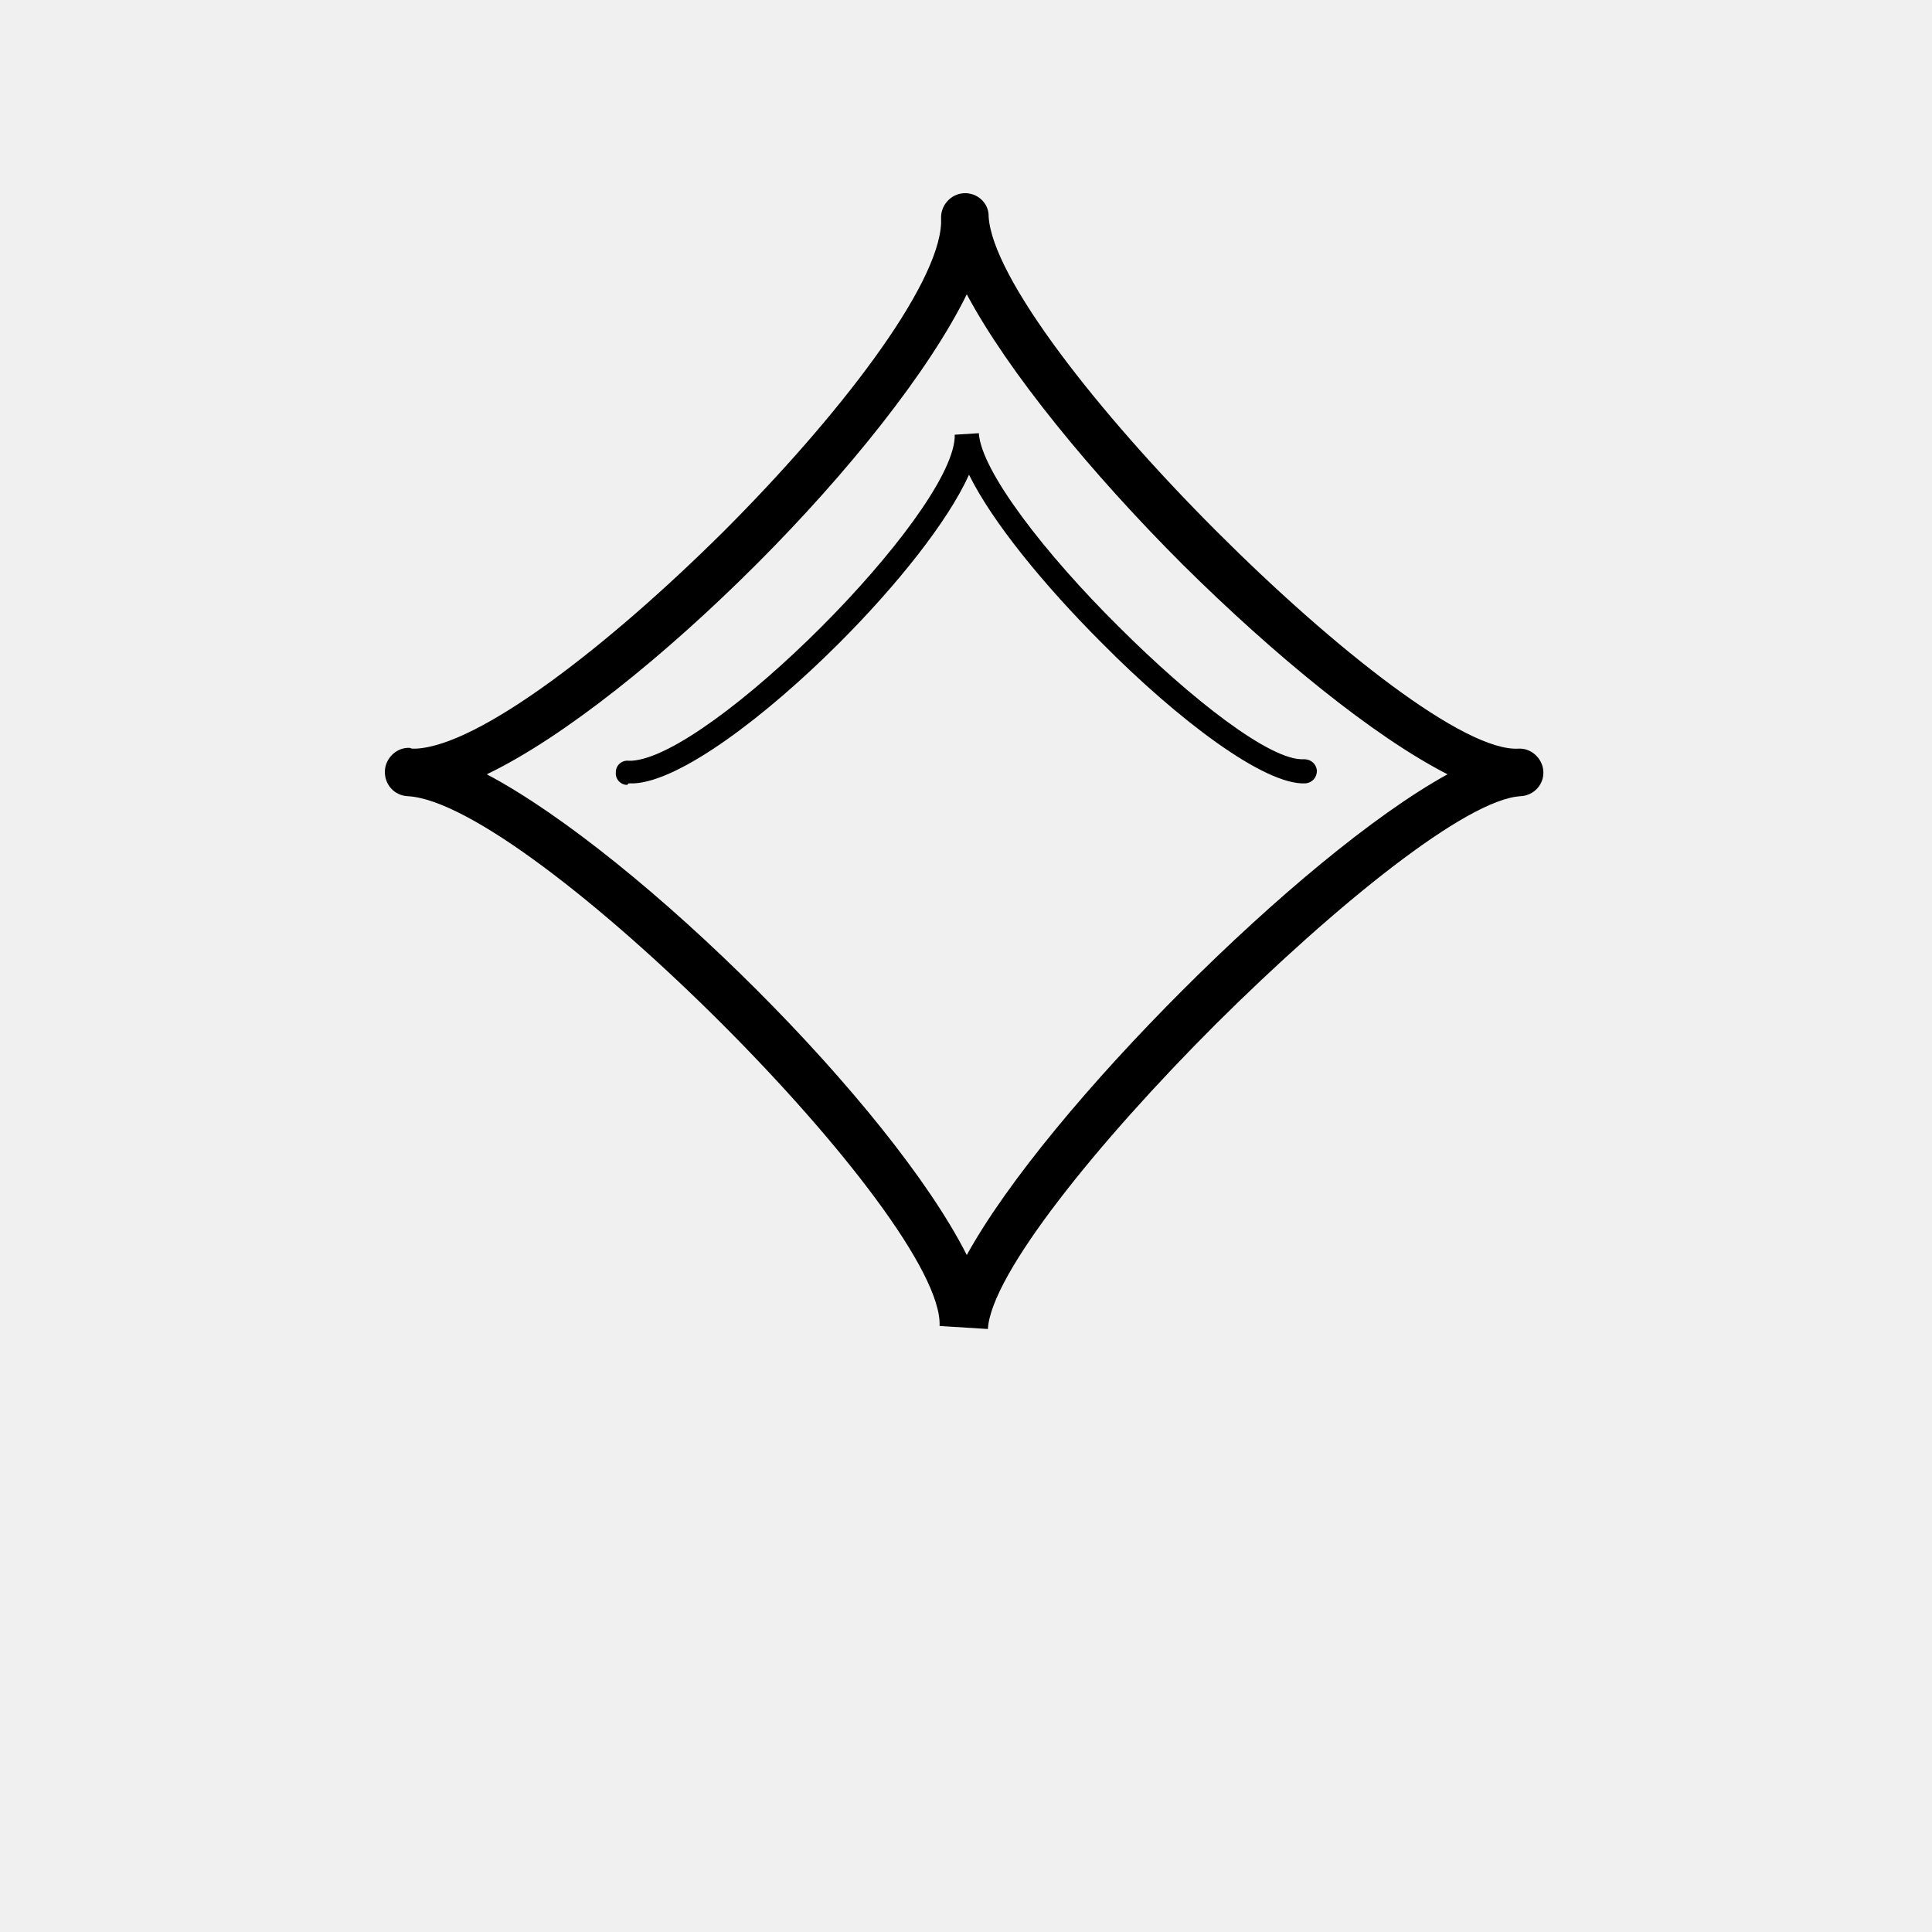
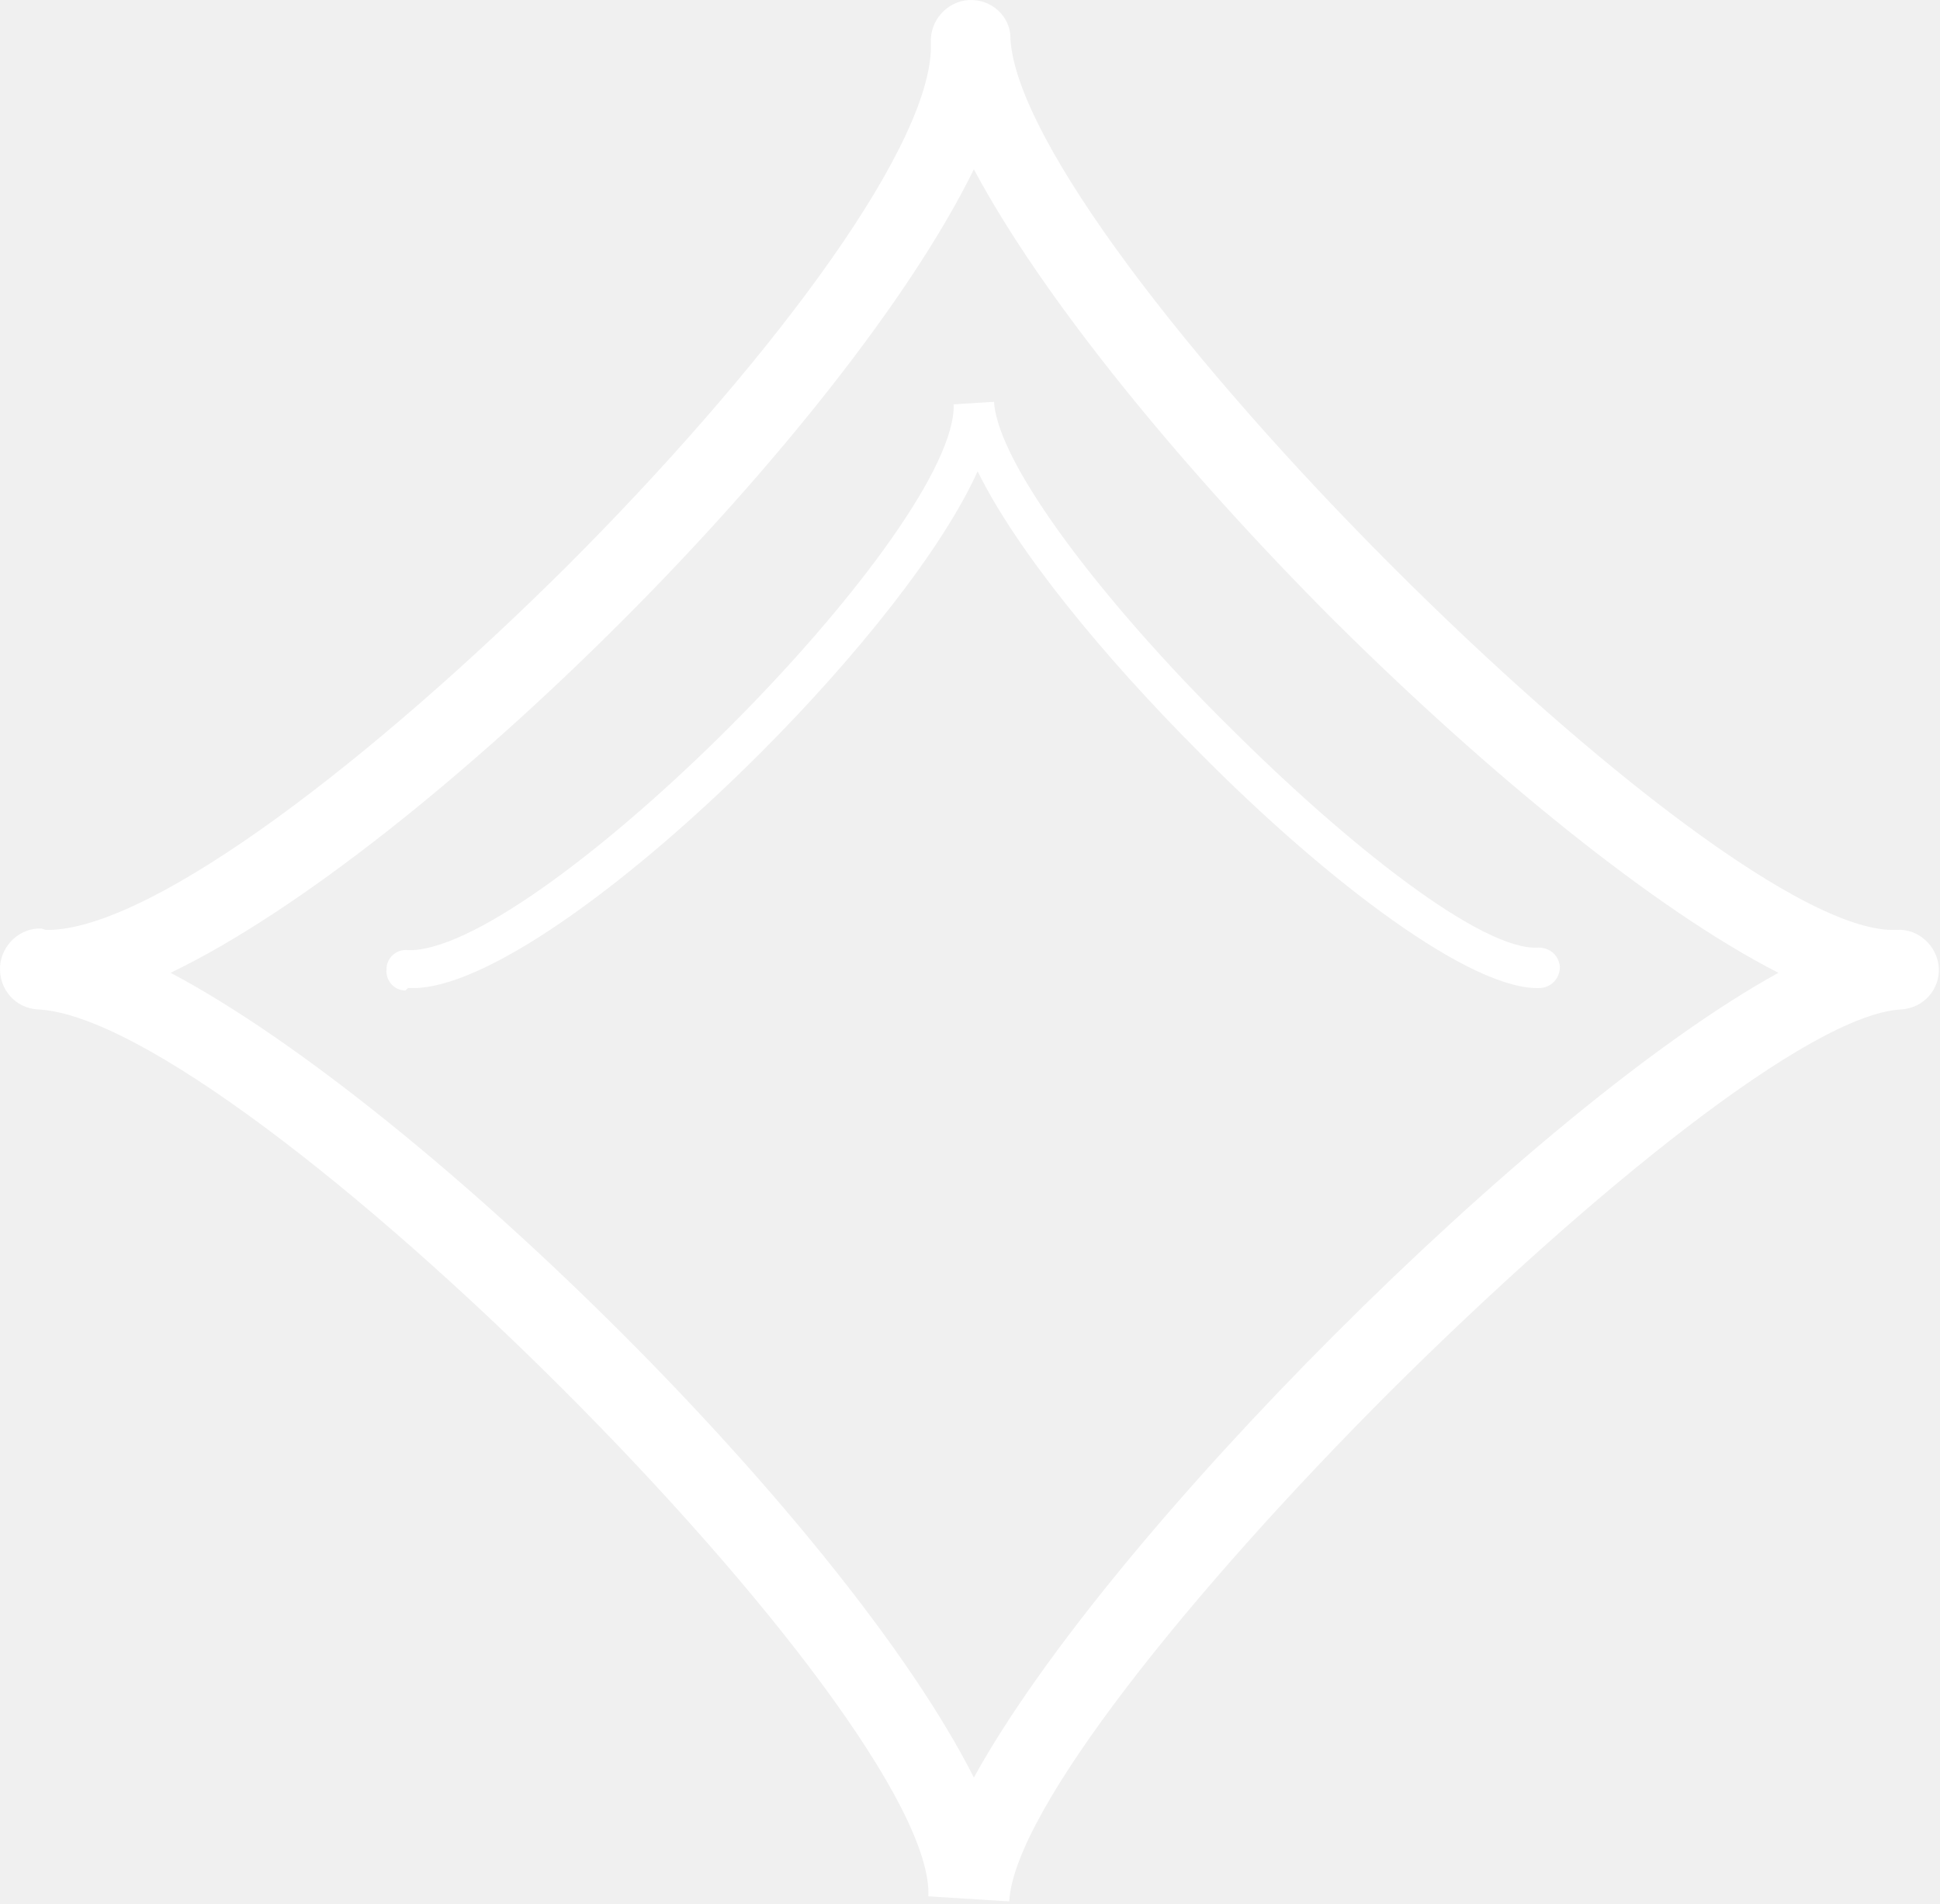
- <svg xmlns="http://www.w3.org/2000/svg" width="700pt" height="700pt" version="1.1" viewBox="0 0 700 700">
-   <defs>
-     <symbol id="v" overflow="visible">
-       <path d="m0.922-0.062c-0.055 0.031-0.105 0.055-0.156 0.062-0.043 0.008-0.094 0.016-0.156 0.016-0.168 0-0.305-0.047-0.406-0.141-0.094-0.094-0.141-0.219-0.141-0.375s0.047-0.281 0.141-0.375c0.102-0.094 0.238-0.141 0.406-0.141 0.062 0 0.113 0.008 0.156 0.016 0.051 0.012 0.102 0.027 0.156 0.047v0.219c-0.055-0.031-0.105-0.051-0.156-0.062-0.043-0.02-0.09-0.031-0.141-0.031-0.086 0-0.156 0.031-0.219 0.094-0.055 0.055-0.078 0.133-0.078 0.234 0 0.105 0.023 0.188 0.078 0.25 0.062 0.055 0.133 0.078 0.219 0.078 0.051 0 0.098-0.004 0.141-0.016 0.051-0.02 0.102-0.047 0.156-0.078z" />
-     </symbol>
-     <symbol id="d" overflow="visible">
-       <path d="m0.672-0.547c-0.023-0.008-0.043-0.016-0.062-0.016-0.023-0.008-0.043-0.016-0.062-0.016-0.062 0-0.109 0.023-0.141 0.062-0.031 0.043-0.047 0.102-0.047 0.172v0.344h-0.25v-0.75h0.25v0.125c0.031-0.051 0.062-0.086 0.094-0.109 0.039-0.02 0.094-0.031 0.156-0.031h0.016 0.047z" />
-     </symbol>
-     <symbol id="a" overflow="visible">
-       <path d="m0.859-0.375v0.062h-0.562c0.008 0.062 0.031 0.109 0.062 0.141 0.039 0.023 0.094 0.031 0.156 0.031 0.051 0 0.102-0.004 0.156-0.016 0.051-0.02 0.102-0.047 0.156-0.078v0.188c-0.055 0.023-0.109 0.039-0.172 0.047-0.055 0.008-0.109 0.016-0.172 0.016-0.137 0-0.242-0.031-0.312-0.094-0.074-0.07-0.109-0.172-0.109-0.297s0.035-0.219 0.109-0.281c0.07-0.07 0.172-0.109 0.297-0.109s0.219 0.039 0.281 0.109c0.07 0.062 0.109 0.156 0.109 0.281zm-0.234-0.078c0-0.051-0.016-0.086-0.047-0.109-0.023-0.031-0.059-0.047-0.109-0.047-0.043 0-0.078 0.016-0.109 0.047-0.031 0.023-0.047 0.059-0.047 0.109z" />
-     </symbol>
-     <symbol id="k" overflow="visible">
-       <path d="m0.453-0.344c-0.055 0-0.094 0.012-0.125 0.031-0.023 0.023-0.031 0.047-0.031 0.078s0.008 0.059 0.031 0.078c0.02 0.012 0.051 0.016 0.094 0.016 0.039 0 0.078-0.016 0.109-0.047s0.047-0.07 0.047-0.125v-0.031zm0.359-0.078v0.422h-0.234v-0.109c-0.031 0.043-0.07 0.074-0.109 0.094-0.043 0.02-0.09 0.031-0.141 0.031-0.086 0-0.152-0.02-0.203-0.062-0.043-0.039-0.062-0.098-0.062-0.172 0-0.094 0.023-0.16 0.078-0.203 0.062-0.039 0.16-0.062 0.297-0.062h0.141v-0.016c0-0.039-0.016-0.066-0.047-0.078-0.031-0.02-0.078-0.031-0.141-0.031-0.055 0-0.102 0.008-0.141 0.016-0.043 0.012-0.086 0.027-0.125 0.047v-0.188c0.051-0.008 0.102-0.016 0.156-0.016 0.051-0.008 0.102-0.016 0.156-0.016 0.133 0 0.227 0.027 0.281 0.078 0.062 0.055 0.094 0.141 0.094 0.266z" />
-     </symbol>
-     <symbol id="c" overflow="visible">
-       <path d="m0.375-0.969v0.219h0.25v0.172h-0.25v0.312c0 0.043 0.004 0.07 0.016 0.078 0.02 0.012 0.051 0.016 0.094 0.016h0.125v0.172h-0.203c-0.105 0-0.18-0.02-0.219-0.062-0.031-0.039-0.047-0.109-0.047-0.203v-0.312h-0.125v-0.172h0.125v-0.219z" />
-     </symbol>
-     <symbol id="j" overflow="visible">
-       <path d="m0.625-0.641v-0.406h0.25v1.047h-0.25v-0.109c-0.031 0.043-0.07 0.074-0.109 0.094-0.043 0.02-0.09 0.031-0.141 0.031-0.094 0-0.172-0.035-0.234-0.109-0.055-0.07-0.078-0.164-0.078-0.281 0-0.113 0.023-0.207 0.078-0.281 0.062-0.07 0.141-0.109 0.234-0.109 0.051 0 0.098 0.012 0.141 0.031 0.039 0.023 0.078 0.055 0.109 0.094zm-0.156 0.484c0.051 0 0.086-0.016 0.109-0.047 0.031-0.039 0.047-0.098 0.047-0.172 0-0.07-0.016-0.125-0.047-0.156-0.023-0.039-0.059-0.062-0.109-0.062-0.055 0-0.094 0.023-0.125 0.062-0.023 0.031-0.031 0.086-0.031 0.156 0 0.074 0.008 0.133 0.031 0.172 0.031 0.031 0.07 0.047 0.125 0.047z" />
-     </symbol>
-     <symbol id="i" overflow="visible">
-       <path d="m0.516-0.156c0.051 0 0.086-0.016 0.109-0.047 0.031-0.039 0.047-0.098 0.047-0.172 0-0.07-0.016-0.125-0.047-0.156-0.023-0.039-0.059-0.062-0.109-0.062-0.055 0-0.094 0.023-0.125 0.062-0.023 0.031-0.031 0.086-0.031 0.156 0 0.074 0.008 0.133 0.031 0.172 0.031 0.031 0.07 0.047 0.125 0.047zm-0.156-0.484c0.031-0.039 0.066-0.07 0.109-0.094 0.039-0.02 0.086-0.031 0.141-0.031 0.094 0 0.164 0.039 0.219 0.109 0.062 0.074 0.094 0.168 0.094 0.281 0 0.117-0.031 0.211-0.094 0.281-0.055 0.074-0.125 0.109-0.219 0.109-0.055 0-0.102-0.012-0.141-0.031-0.043-0.02-0.078-0.051-0.109-0.094v0.109h-0.25v-1.047h0.25z" />
-     </symbol>
-     <symbol id="h" overflow="visible">
-       <path d="m0.016-0.75h0.234l0.203 0.516 0.172-0.516h0.25l-0.312 0.828c-0.043 0.082-0.086 0.141-0.125 0.172-0.043 0.031-0.094 0.047-0.156 0.047h-0.141v-0.156h0.078c0.039 0 0.066-0.012 0.078-0.031 0.02-0.012 0.035-0.031 0.047-0.062l0.016-0.016z" />
-     </symbol>
-     <symbol id="f" overflow="visible">
-       <path d="m0.562-0.359c0 0.055 0.008 0.094 0.031 0.125 0.02 0.031 0.051 0.047 0.094 0.047 0.039 0 0.07-0.016 0.094-0.047 0.02-0.031 0.031-0.07 0.031-0.125 0-0.051-0.012-0.094-0.031-0.125-0.023-0.031-0.055-0.047-0.094-0.047-0.043 0-0.074 0.016-0.094 0.047-0.023 0.031-0.031 0.074-0.031 0.125zm0.266 0.203c-0.012 0.031-0.031 0.059-0.062 0.078-0.031 0.012-0.07 0.016-0.109 0.016-0.074 0-0.137-0.023-0.188-0.078-0.043-0.051-0.062-0.125-0.062-0.219s0.02-0.164 0.062-0.219c0.051-0.051 0.113-0.078 0.188-0.078 0.039 0 0.078 0.012 0.109 0.031 0.031 0.012 0.051 0.031 0.062 0.062v-0.094h0.141v0.469c0.062-0.008 0.109-0.035 0.141-0.078 0.031-0.039 0.047-0.098 0.047-0.172 0-0.039-0.012-0.082-0.031-0.125-0.012-0.039-0.027-0.078-0.047-0.109-0.043-0.051-0.102-0.094-0.172-0.125-0.062-0.031-0.133-0.047-0.203-0.047-0.055 0-0.105 0.012-0.156 0.031-0.043 0.012-0.086 0.027-0.125 0.047-0.062 0.055-0.117 0.117-0.156 0.188-0.031 0.062-0.047 0.137-0.047 0.219 0 0.062 0.008 0.125 0.031 0.188 0.02 0.055 0.055 0.105 0.109 0.156 0.039 0.039 0.086 0.07 0.141 0.094 0.062 0.02 0.129 0.031 0.203 0.031 0.051 0 0.102-0.012 0.156-0.031 0.062-0.023 0.113-0.047 0.156-0.078l0.062 0.109c-0.055 0.039-0.117 0.07-0.188 0.094-0.062 0.02-0.125 0.031-0.188 0.031-0.086 0-0.164-0.016-0.234-0.047-0.074-0.023-0.141-0.062-0.203-0.125-0.055-0.055-0.094-0.113-0.125-0.188-0.031-0.07-0.047-0.148-0.047-0.234 0-0.082 0.016-0.16 0.047-0.234 0.031-0.07 0.07-0.141 0.125-0.203 0.051-0.051 0.113-0.094 0.188-0.125 0.082-0.031 0.164-0.047 0.25-0.047 0.094 0 0.18 0.023 0.266 0.062 0.082 0.031 0.148 0.086 0.203 0.156 0.031 0.055 0.055 0.105 0.078 0.156 0.02 0.043 0.031 0.094 0.031 0.156 0 0.117-0.039 0.211-0.109 0.281-0.074 0.062-0.18 0.094-0.312 0.094h-0.031z" />
-     </symbol>
-     <symbol id="u" overflow="visible">
-       <path d="m0.047-0.75h0.234l0.125 0.516 0.125-0.516h0.203l0.125 0.516 0.125-0.516h0.234l-0.188 0.75h-0.266l-0.125-0.516-0.125 0.516h-0.266z" />
-     </symbol>
-     <symbol id="e" overflow="visible">
-       <path d="m0.875-0.453v0.453h-0.25v-0.344-0.141c0-0.02-0.008-0.039-0.016-0.062-0.012-0.008-0.027-0.02-0.047-0.031-0.012-0.008-0.027-0.016-0.047-0.016-0.055 0-0.094 0.023-0.125 0.062-0.023 0.043-0.031 0.094-0.031 0.156v0.375h-0.25v-0.75h0.25v0.109c0.031-0.039 0.066-0.07 0.109-0.094 0.039-0.02 0.086-0.031 0.141-0.031 0.082 0 0.145 0.027 0.188 0.078 0.051 0.055 0.078 0.133 0.078 0.234z" />
-     </symbol>
-     <symbol id="t" overflow="visible">
-       <path d="m0.188-1h0.25v0.375l-0.031 0.281h-0.172l-0.047-0.281zm0 0.766h0.25v0.234h-0.25z" />
-     </symbol>
-     <symbol id="g" overflow="visible">
-       <path d="m0.719-0.734v0.203c-0.031-0.02-0.062-0.035-0.094-0.047-0.031-0.008-0.07-0.016-0.109-0.016-0.062 0-0.117 0.023-0.156 0.062-0.031 0.031-0.047 0.086-0.047 0.156 0 0.074 0.016 0.133 0.047 0.172 0.039 0.031 0.094 0.047 0.156 0.047 0.039 0 0.078-0.004 0.109-0.016 0.039-0.008 0.07-0.023 0.094-0.047v0.203c-0.031 0.012-0.07 0.016-0.109 0.016-0.043 0.008-0.086 0.016-0.125 0.016-0.137 0-0.242-0.031-0.312-0.094-0.074-0.07-0.109-0.172-0.109-0.297s0.035-0.219 0.109-0.281c0.07-0.07 0.176-0.109 0.312-0.109 0.039 0 0.082 0.008 0.125 0.016 0.039 0 0.078 0.008 0.109 0.016z" />
-     </symbol>
-     <symbol id="b" overflow="visible">
-       <path d="m0.469-0.594c-0.055 0-0.094 0.023-0.125 0.062-0.023 0.031-0.031 0.086-0.031 0.156 0 0.074 0.008 0.133 0.031 0.172 0.031 0.031 0.07 0.047 0.125 0.047 0.051 0 0.094-0.016 0.125-0.047 0.031-0.039 0.047-0.098 0.047-0.172 0-0.07-0.016-0.125-0.047-0.156-0.031-0.039-0.074-0.062-0.125-0.062zm0-0.172c0.133 0 0.238 0.039 0.312 0.109 0.07 0.062 0.109 0.156 0.109 0.281s-0.039 0.227-0.109 0.297c-0.074 0.062-0.18 0.094-0.312 0.094-0.125 0-0.227-0.031-0.297-0.094-0.074-0.07-0.109-0.172-0.109-0.297s0.035-0.219 0.109-0.281c0.07-0.07 0.172-0.109 0.297-0.109z" />
-     </symbol>
-     <symbol id="s" overflow="visible">
-       <path d="m0.703-0.734v0.188c-0.055-0.02-0.105-0.035-0.156-0.047-0.043-0.008-0.086-0.016-0.125-0.016-0.055 0-0.09 0.008-0.109 0.016-0.023 0.012-0.031 0.027-0.031 0.047 0 0.023 0.004 0.039 0.016 0.047 0.02 0.012 0.055 0.023 0.109 0.031h0.031c0.125 0.023 0.207 0.047 0.25 0.078 0.039 0.031 0.062 0.09 0.062 0.172 0 0.086-0.031 0.148-0.094 0.188-0.055 0.031-0.137 0.047-0.25 0.047-0.055 0-0.105-0.008-0.156-0.016-0.055 0-0.109-0.008-0.172-0.031v-0.172c0.051 0.023 0.102 0.039 0.156 0.047 0.051 0.012 0.102 0.016 0.156 0.016 0.039 0 0.07-0.004 0.094-0.016 0.031-0.008 0.047-0.031 0.047-0.062 0-0.02-0.012-0.035-0.031-0.047-0.023-0.008-0.055-0.02-0.094-0.031h-0.047c-0.105-0.008-0.18-0.031-0.219-0.062-0.043-0.039-0.062-0.098-0.062-0.172 0-0.082 0.023-0.141 0.078-0.172 0.051-0.039 0.133-0.062 0.25-0.062 0.039 0 0.082 0.008 0.125 0.016 0.051 0 0.109 0.008 0.172 0.016z" />
-     </symbol>
-     <symbol id="r" overflow="visible">
-       <path d="m0.609-1.047v0.156h-0.125c-0.043 0-0.07 0.012-0.078 0.031-0.012 0.012-0.016 0.031-0.016 0.062v0.047h0.203v0.172h-0.203v0.578h-0.25v-0.578h-0.109v-0.172h0.109v-0.047c0-0.082 0.02-0.145 0.062-0.188 0.051-0.039 0.125-0.062 0.219-0.062z" />
-     </symbol>
-     <symbol id="q" overflow="visible">
-       <path d="m0.812-0.625c0.031-0.051 0.066-0.086 0.109-0.109 0.039-0.02 0.086-0.031 0.141-0.031 0.082 0 0.145 0.027 0.188 0.078 0.051 0.055 0.078 0.133 0.078 0.234v0.453h-0.25v-0.391-0.016-0.031c0-0.051-0.012-0.086-0.031-0.109-0.012-0.031-0.031-0.047-0.062-0.047-0.043 0-0.078 0.023-0.109 0.062-0.023 0.043-0.031 0.094-0.031 0.156v0.375h-0.25v-0.391c0-0.082-0.008-0.133-0.016-0.156-0.012-0.031-0.039-0.047-0.078-0.047-0.043 0-0.078 0.023-0.109 0.062-0.023 0.043-0.031 0.094-0.031 0.156v0.375h-0.25v-0.75h0.25v0.109c0.031-0.039 0.062-0.07 0.094-0.094 0.039-0.02 0.082-0.031 0.125-0.031 0.051 0 0.098 0.016 0.141 0.047 0.039 0.023 0.07 0.055 0.094 0.094z" />
-     </symbol>
-     <symbol id="p" overflow="visible">
-       <path d="m0.875-0.453v0.453h-0.25v-0.344-0.141c0-0.02-0.008-0.039-0.016-0.062-0.012-0.008-0.027-0.02-0.047-0.031-0.012-0.008-0.027-0.016-0.047-0.016-0.055 0-0.094 0.023-0.125 0.062-0.023 0.043-0.031 0.094-0.031 0.156v0.375h-0.25v-1.047h0.25v0.406c0.031-0.039 0.066-0.07 0.109-0.094 0.039-0.02 0.086-0.031 0.141-0.031 0.082 0 0.145 0.027 0.188 0.078 0.051 0.055 0.078 0.133 0.078 0.234z" />
-     </symbol>
-     <symbol id="o" overflow="visible">
-       <path d="m0.125-1h0.297l0.359 0.688v-0.688h0.25v1h-0.297l-0.359-0.688v0.688h-0.25z" />
-     </symbol>
-     <symbol id="n" overflow="visible">
-       <path d="m0.109-0.297v-0.453h0.234v0.078 0.156 0.109 0.141c0.008 0.023 0.02 0.039 0.031 0.047 0.008 0.023 0.02 0.039 0.031 0.047 0.02 0.012 0.039 0.016 0.062 0.016 0.039 0 0.078-0.02 0.109-0.062 0.031-0.039 0.047-0.094 0.047-0.156v-0.375h0.234v0.75h-0.234v-0.109c-0.043 0.043-0.086 0.074-0.125 0.094-0.031 0.02-0.074 0.031-0.125 0.031-0.086 0-0.152-0.023-0.203-0.078-0.043-0.051-0.062-0.129-0.062-0.234z" />
-     </symbol>
-     <symbol id="m" overflow="visible">
-       <path d="m0.125-1h0.438c0.125 0 0.219 0.031 0.281 0.094 0.07 0.055 0.109 0.133 0.109 0.234 0 0.105-0.039 0.188-0.109 0.25-0.062 0.055-0.156 0.078-0.281 0.078h-0.172v0.344h-0.266zm0.266 0.188v0.281h0.141c0.051 0 0.086-0.008 0.109-0.031 0.031-0.031 0.047-0.066 0.047-0.109 0-0.051-0.016-0.086-0.047-0.109-0.023-0.02-0.059-0.031-0.109-0.031z" />
-     </symbol>
-     <symbol id="l" overflow="visible">
-       <path d="m0.109-0.75h0.25v0.734c0 0.102-0.027 0.18-0.078 0.234-0.055 0.051-0.121 0.078-0.203 0.078h-0.125v-0.156h0.047c0.039 0 0.066-0.012 0.078-0.031 0.02-0.023 0.031-0.062 0.031-0.125zm0-0.297h0.25v0.203h-0.25z" />
-     </symbol>
-   </defs>
-   <g>
-     <path d="m149.3 271.25h1.367c22.969-1.094 69.727-37.188 111.56-78.75 41.836-41.836 77.656-88.594 78.75-111.56v-1.367-0.273c-0.273-4.922 3.555-9.023 8.203-9.297 4.922-0.273 9.023 3.555 9.023 8.203v0.273c1.367 22.148 39.375 70.82 82.578 114.02 42.93 42.93 89.961 79.844 109.38 78.75 4.648-0.273 8.75 3.555 9.023 8.203 0.273 4.648-3.281 8.75-8.203 9.023-19.688 1.094-66.992 39.375-110.47 82.578-43.203 43.203-81.484 90.781-82.578 110.47l-17.5-1.094c0.82-19.414-35.82-66.445-78.75-109.38-43.203-43.203-91.875-81.484-114.02-82.578-4.922-0.273-8.477-4.375-8.203-9.297 0.273-4.648 4.375-8.477 9.023-8.203m125.51-66.445c-33.086 33.086-69.727 62.617-97.617 76.016 27.891 14.766 64.805 45.117 97.891 78.203 32.812 32.812 62.344 68.906 76.016 95.977 14.766-26.797 45.117-62.891 78.203-95.977 33.086-33.086 69.18-63.438 95.977-78.203-26.797-13.672-62.891-43.203-95.977-76.016-33.086-33.086-63.164-69.727-78.203-97.891-13.672 27.891-43.203 64.805-76.016 97.617zm66.445-125.51m-191.95 191.95m-0.273 0h0.273" />
-     <path d="m227.23 284.38c-2.461 0-4.375-2.188-4.102-4.648 0-2.461 2.188-4.375 4.648-4.102h1.094c14.219-0.82 42.93-22.695 68.633-48.398 25.43-25.43 47.578-54.414 48.398-68.633v-1.094l8.75-0.547c0.82 13.672 24.062 43.75 50.586 70 26.25 26.25 55.234 48.945 67.266 48.125 2.461 0 4.375 1.641 4.648 4.102 0 2.461-1.641 4.375-4.102 4.648-14.766 0.82-46.211-22.969-73.828-50.859-20.781-20.781-39.648-43.75-48.125-60.977-7.656 16.953-26.25 40.195-47.031 60.977-26.797 26.797-57.695 50.039-74.375 50.859h-1.914z" />
-   </g>
+ <svg xmlns="http://www.w3.org/2000/svg" width="420" height="412" viewBox="0 0 420 412" fill="none">
+   <path d="M9.854 201.261H11.221C34.19 200.168 80.948 164.073 122.781 122.511C164.617 80.675 200.437 33.917 201.531 10.951V9.584V9.311C201.258 4.389 205.086 0.287 209.734 0.014C214.656 -0.26 218.758 3.568 218.758 8.217V8.49C220.125 30.638 258.133 79.31 301.336 122.51C344.266 165.44 391.297 202.354 410.716 201.26C415.364 200.987 419.466 204.815 419.739 209.463C420.012 214.112 416.458 218.213 411.536 218.487C391.848 219.581 344.544 257.862 301.066 301.065C257.863 344.268 219.582 391.846 218.488 411.535L200.988 410.441C201.808 391.027 165.168 343.996 122.238 301.061C79.035 257.858 30.363 219.577 8.218 218.483C3.296 218.21 -0.259 214.108 0.015 209.186C0.288 204.538 4.39 200.71 9.038 200.983L9.854 201.261ZM134.548 134.538C101.462 167.624 64.821 197.155 36.931 210.554C64.822 225.32 101.736 255.671 134.822 288.757C167.634 321.569 197.166 357.663 210.838 384.734C225.604 357.937 255.955 321.843 289.041 288.757C322.127 255.671 358.221 225.319 385.018 210.554C358.221 196.882 322.127 167.351 289.041 134.538C255.955 101.452 225.877 64.811 210.838 36.647C197.166 64.538 167.635 101.452 134.822 134.264L134.548 134.538ZM8.77 200.978H9.043Z" fill="white" />
+   <path d="M87.784 214.391C85.323 214.391 83.409 212.204 83.682 209.743C83.682 207.282 85.87 205.368 88.331 205.641H89.424C103.643 204.821 132.354 182.946 158.057 157.243C183.487 131.813 205.636 102.829 206.456 88.61V87.517L215.206 86.97C216.026 100.642 239.268 130.72 265.792 156.97C292.042 183.22 321.025 205.915 333.057 205.095C335.518 205.095 337.433 206.735 337.706 209.196C337.706 211.657 336.065 213.571 333.604 213.845C318.838 214.665 287.393 190.876 259.776 162.986C238.995 142.205 220.128 119.236 211.651 102.009C203.995 118.962 185.401 142.204 164.62 162.986C137.823 189.783 106.925 213.025 90.245 213.845H88.331L87.784 214.391Z" fill="white" />
</svg>
